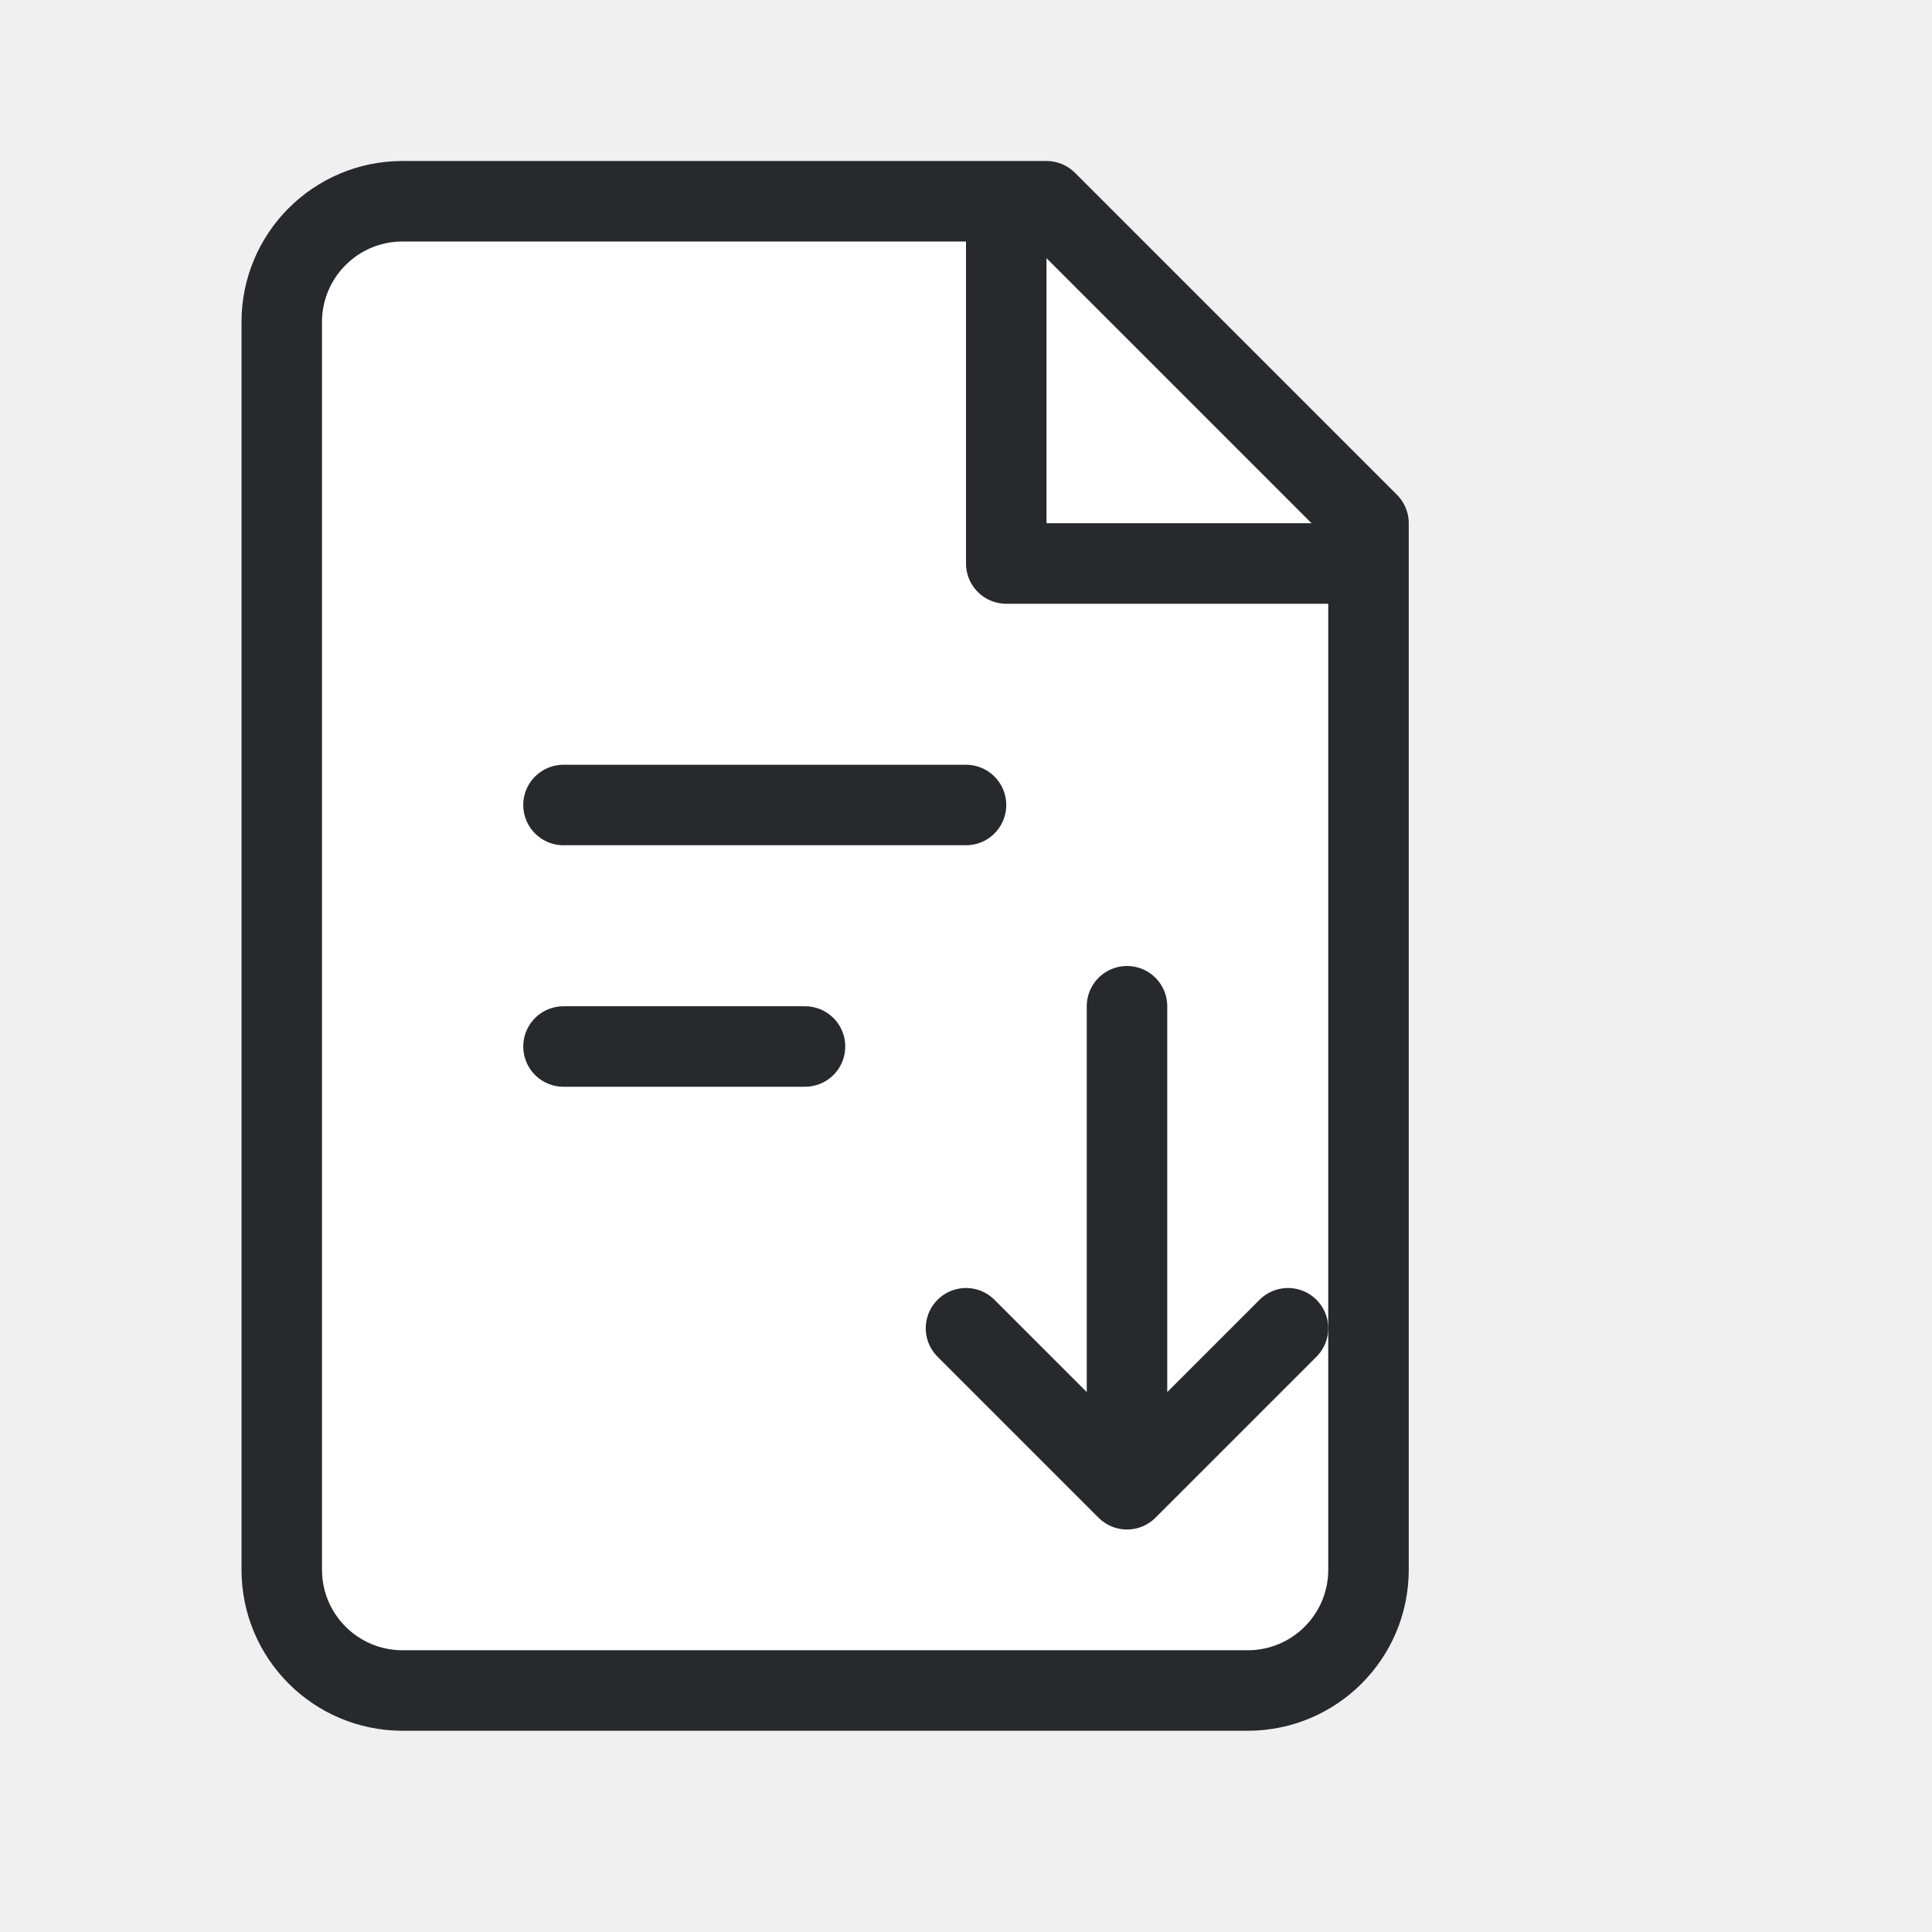
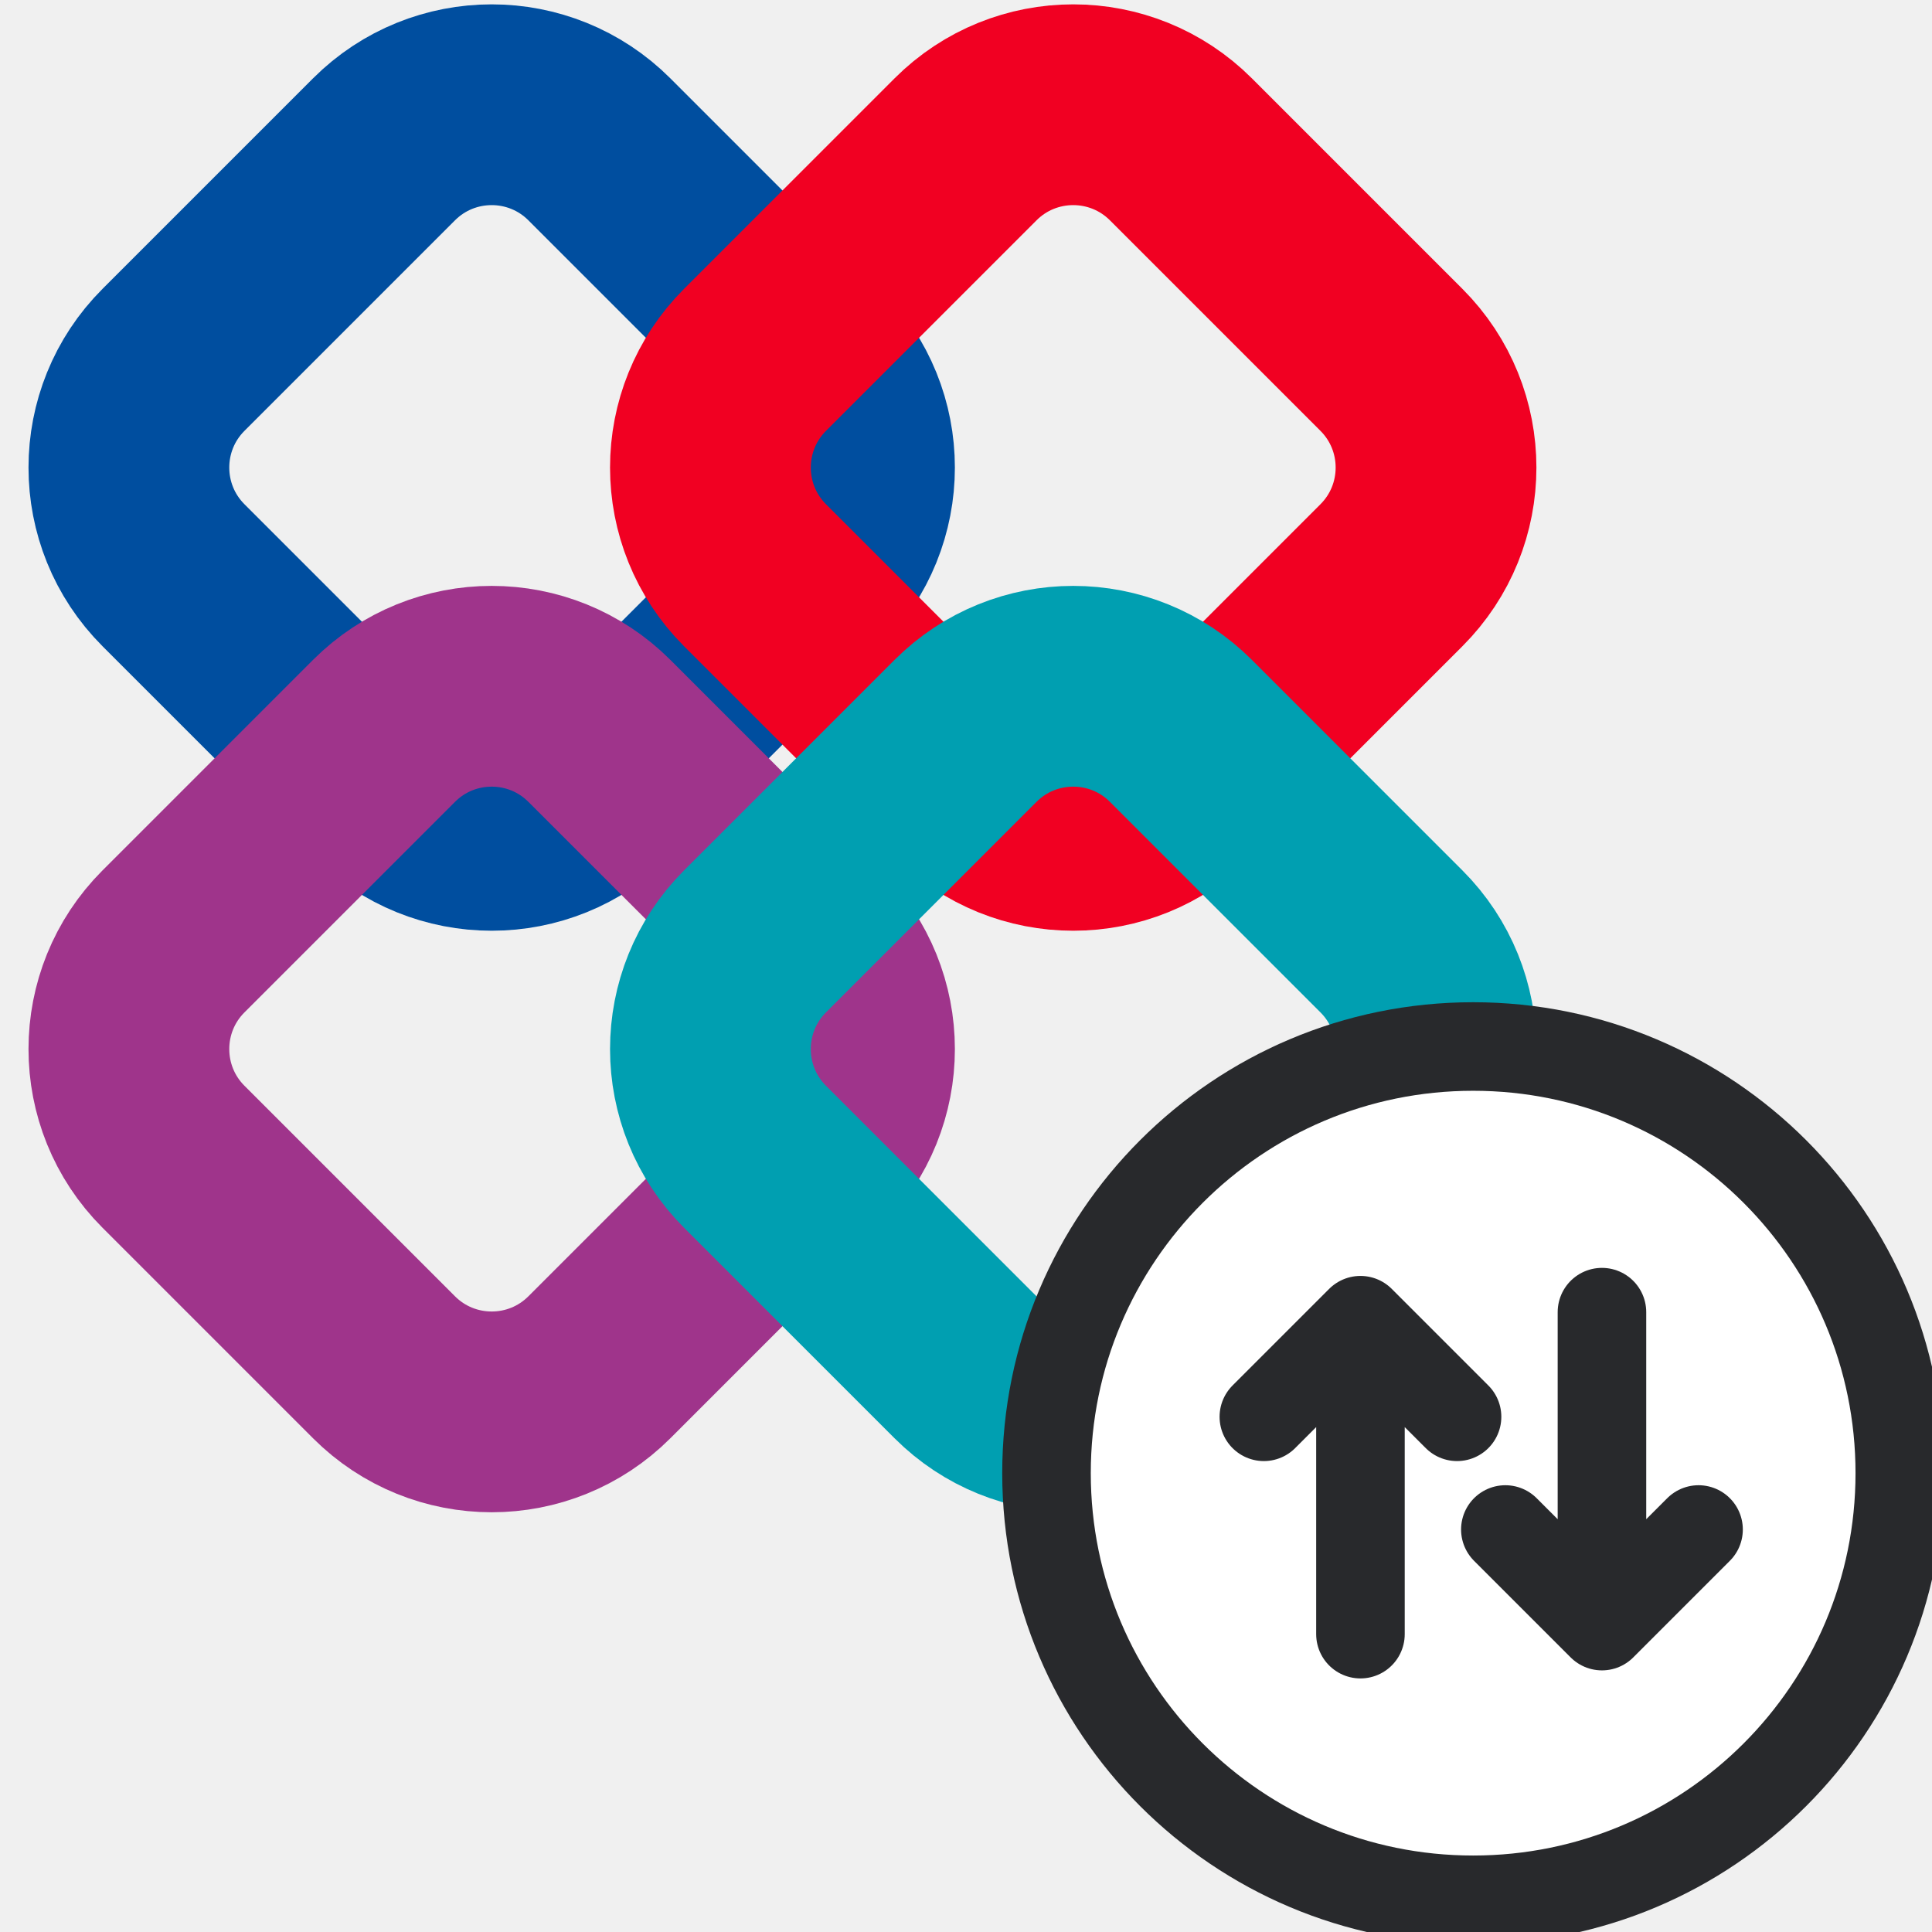
<svg xmlns="http://www.w3.org/2000/svg" width="24" height="24" viewBox="0 0 24 24" fill="none">
-   <path d="M5 2.5h8l4 4v13a1.5 1.5 0 0 1-1.5 1.5H5a1.5 1.5 0 0 1-1.5-1.5V4a1.5 1.5 0 0 1 1.5-1.5Z" fill="white" stroke="#28292C" stroke-linejoin="round" />
-   <path d="M12.5 2.5v4.5H17" stroke="#28292C" stroke-linejoin="round" />
-   <path d="M14 12.5v6m0 0-2-2m2 2 2-2M14 12.5" stroke="#28292C" stroke-linecap="round" stroke-linejoin="round" />
-   <path d="M7 10h5M7 13h3" stroke="#28292C" stroke-linecap="round" />
+   <g transform="translate(-0.6 -0.9) scale(0.86)">
+     <rect x="3.45" y="3.45" width="8.70" height="8.70" rx="2.20" fill="none" stroke="#004E9F" stroke-width="2.90" transform="rotate(45 7.80 7.80)" />
+     <rect x="11.85" y="3.45" width="8.70" height="8.70" rx="2.20" fill="none" stroke="#F10022" stroke-width="2.90" transform="rotate(45 16.20 7.80)" />
+     <rect x="3.45" y="11.85" width="8.70" height="8.70" rx="2.20" fill="none" stroke="#9F348B" stroke-width="2.90" transform="rotate(45 7.80 16.20)" />
+     <rect x="11.85" y="11.85" width="8.70" height="8.70" rx="2.20" fill="none" stroke="#009FB1" stroke-width="2.90" transform="rotate(45 16.20 16.20)" />
+   </g>
+   <circle cx="18.3" cy="18.3" r="5.3" fill="white" stroke="#28292C" stroke-width="1.1" />
+   <path d="M16.9 20.3V16.4m0 0-1.2 1.2m1.2-1.2 1.2 1.2" stroke="#28292C" stroke-width="1.1" stroke-linecap="round" stroke-linejoin="round" />
+   <path d="M19.9 16.3v3.9m0 0 1.2-1.2m-1.2 1.2-1.2-1.2" stroke="#28292C" stroke-width="1.1" stroke-linecap="round" stroke-linejoin="round" />
</svg>
